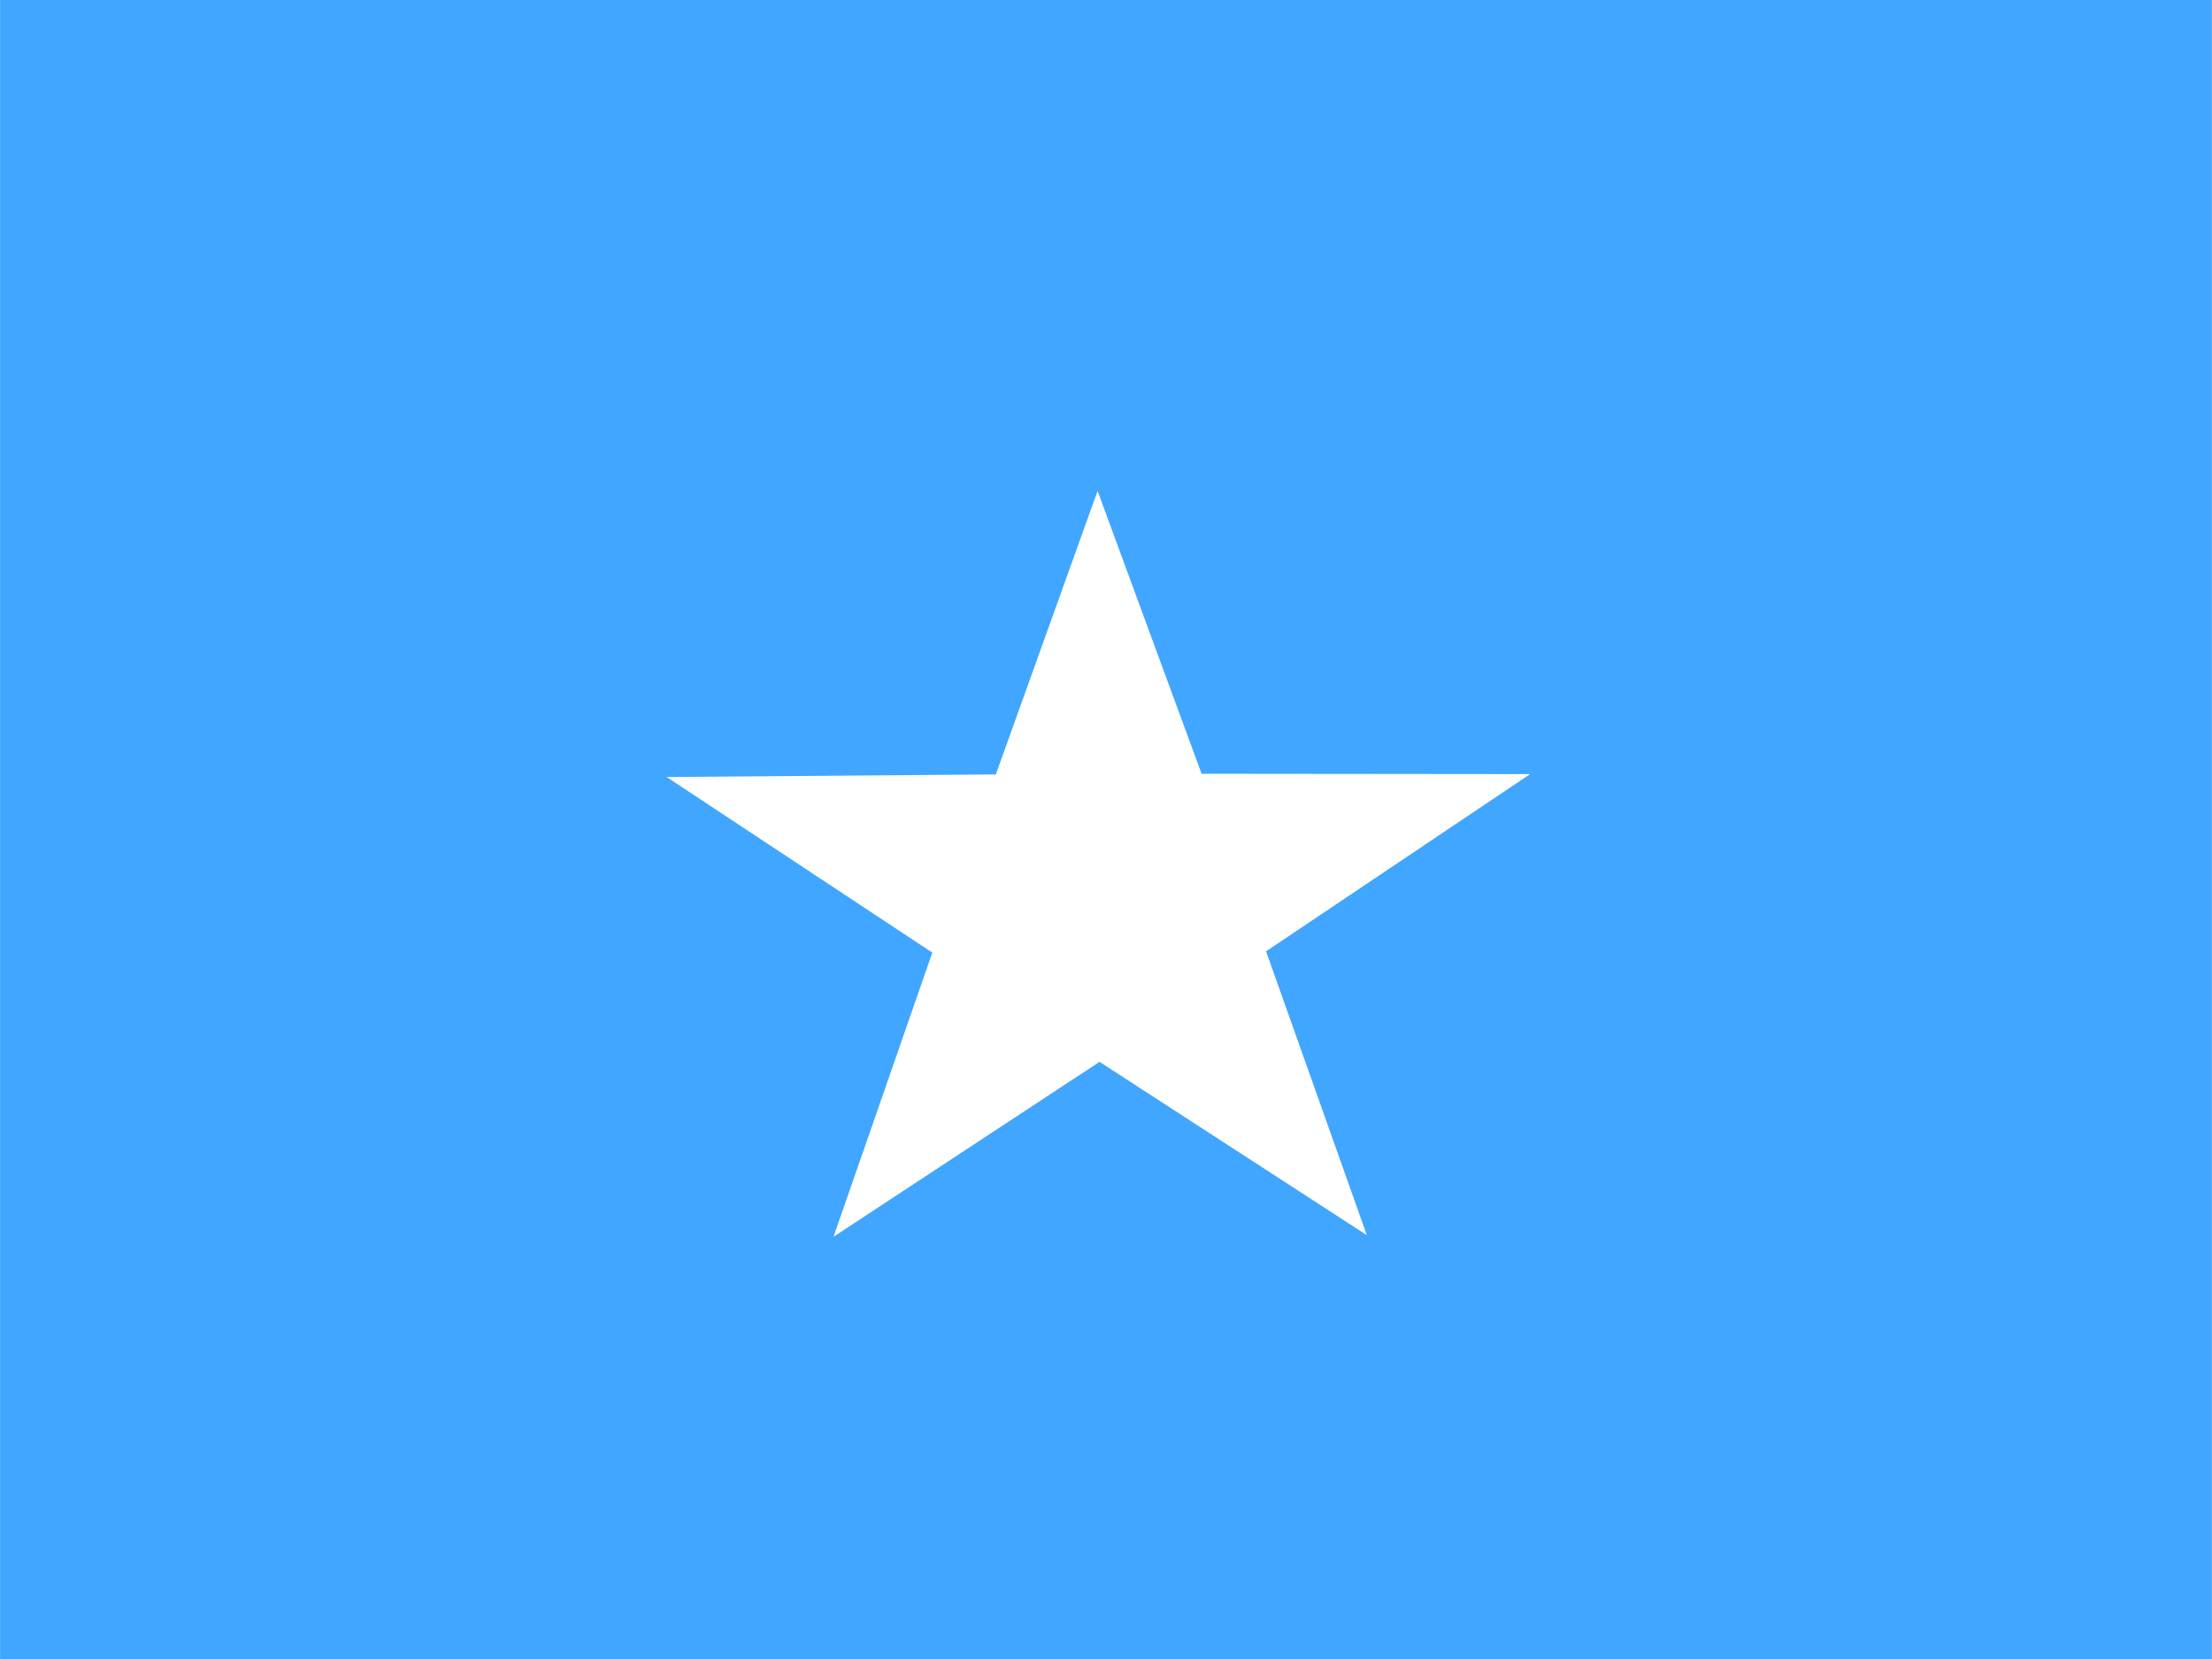
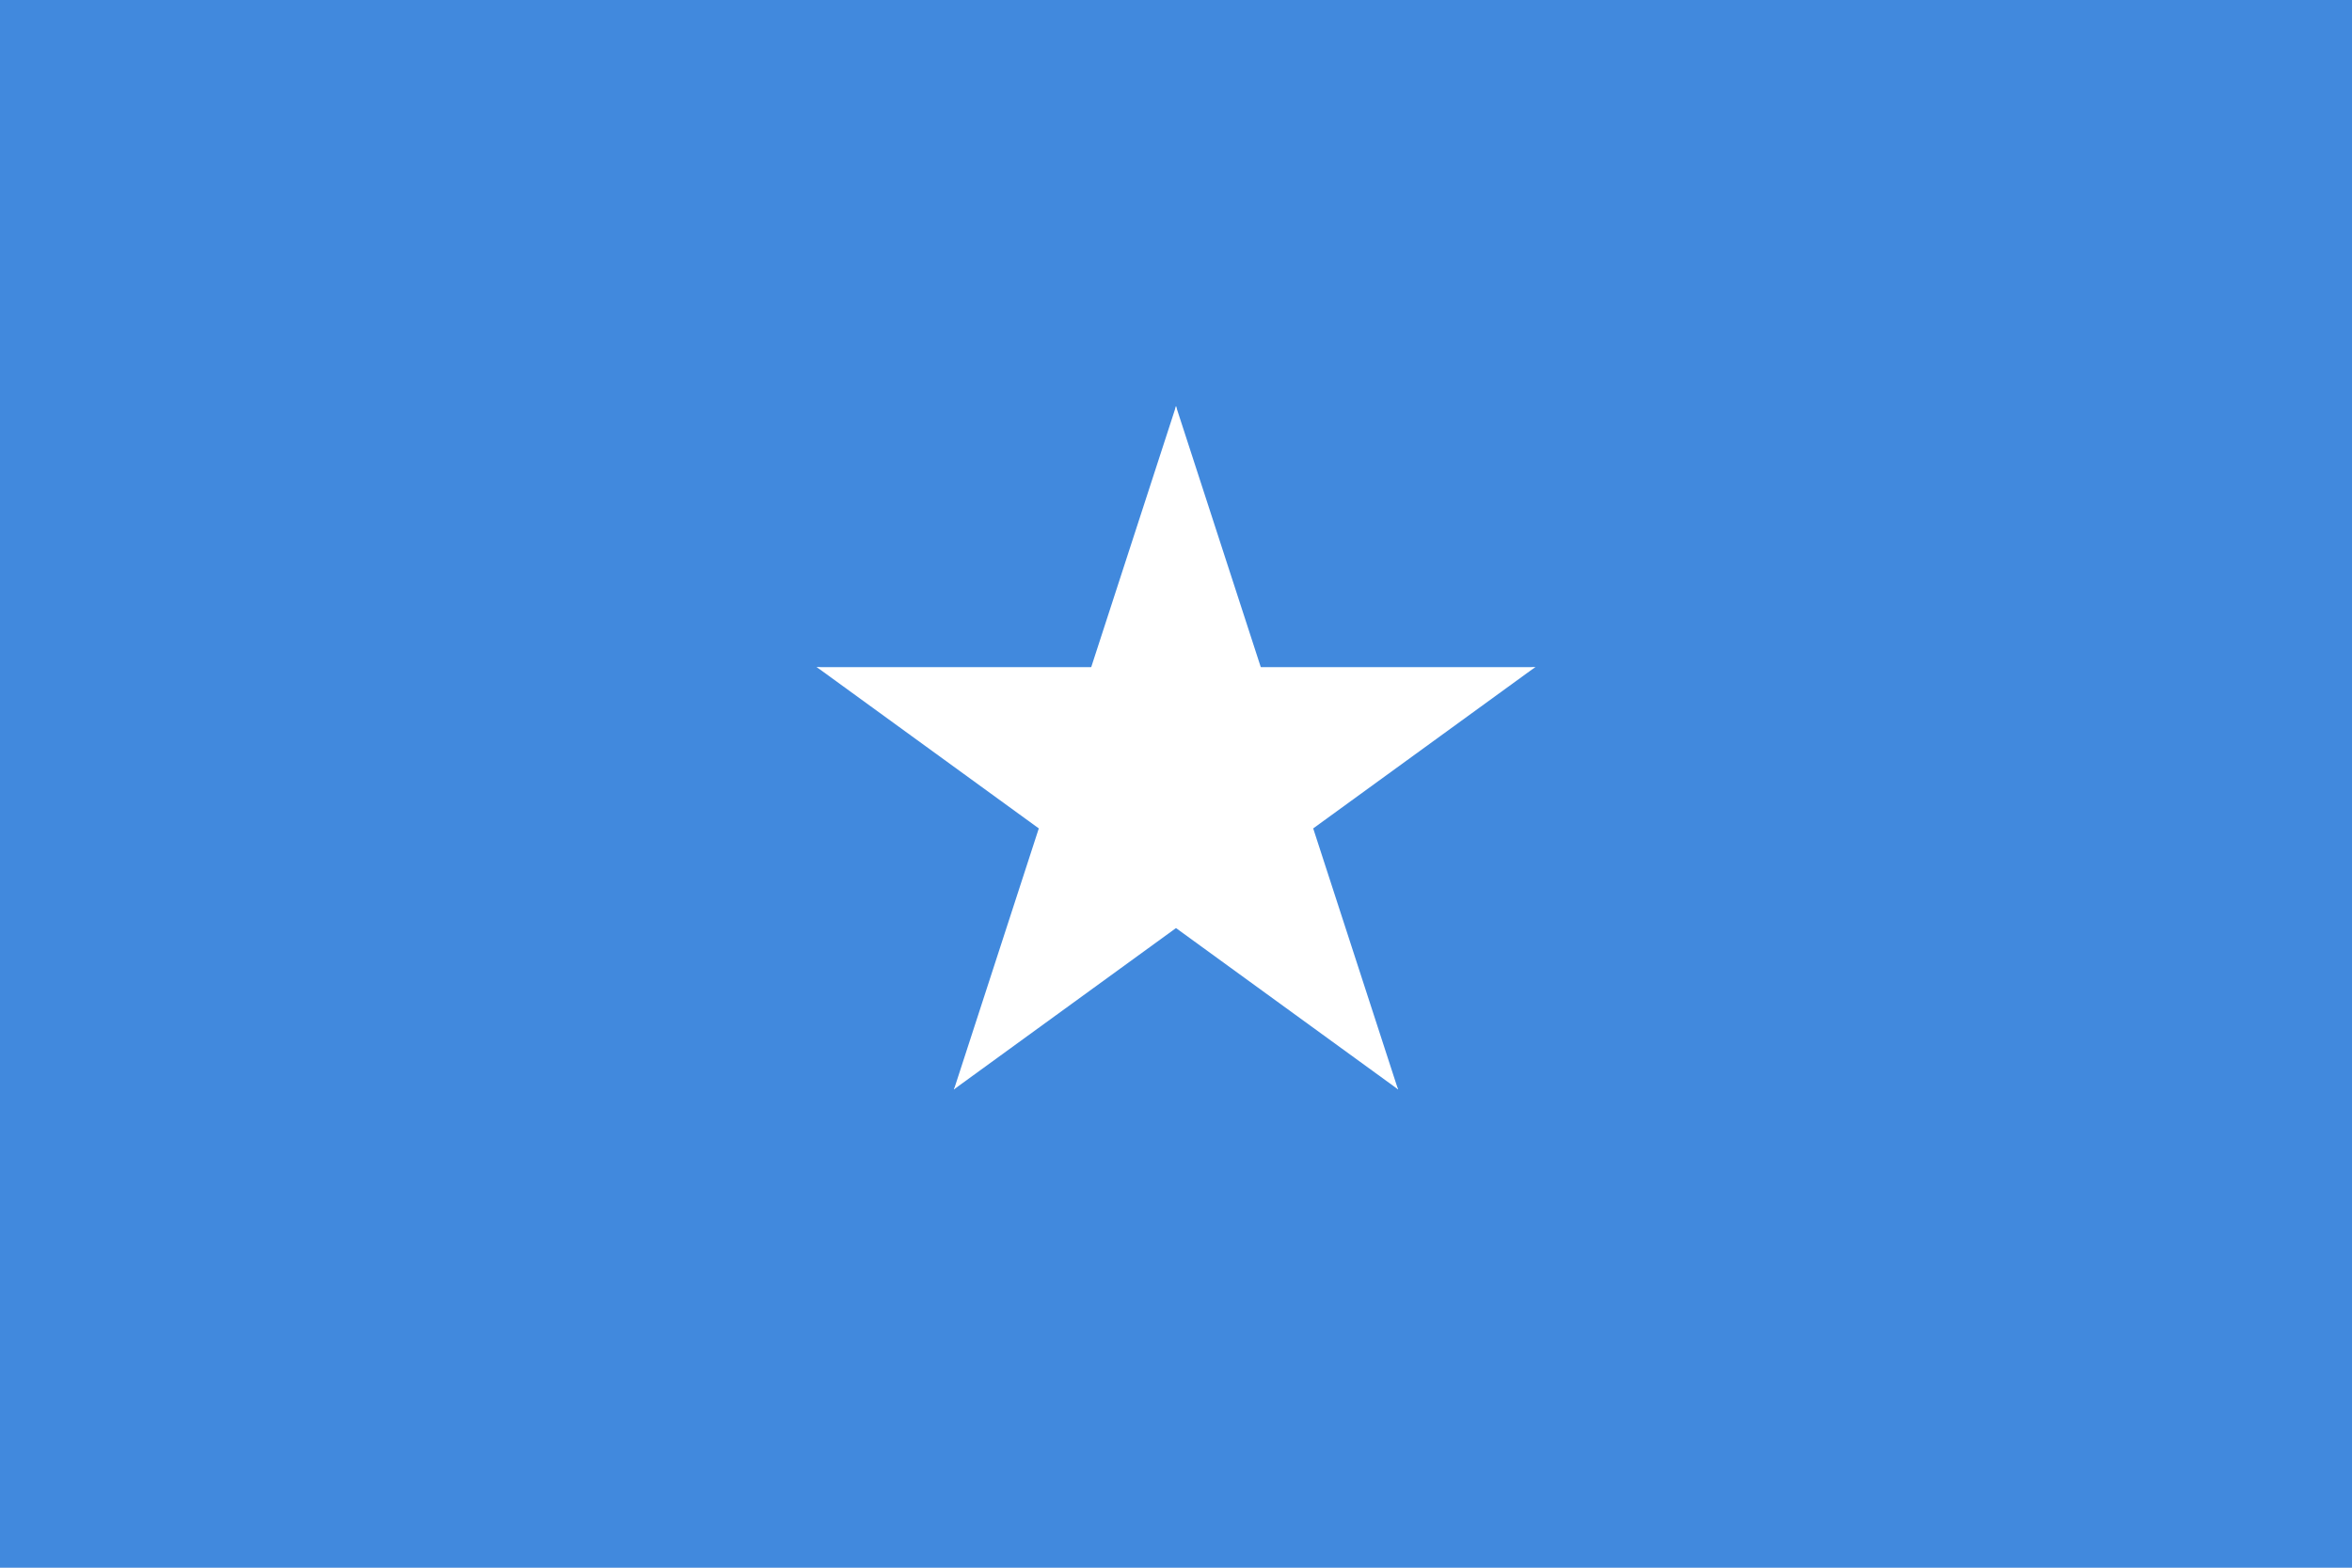
- <svg xmlns="http://www.w3.org/2000/svg" id="flag-icons-so" viewBox="0 0 640 480">
-   <defs>
-     <clipPath id="so-a">
-       <path fill-opacity=".7" d="M-85.3 0h682.6v512H-85.3z" />
-     </clipPath>
-   </defs>
-   <g fill-rule="evenodd" clip-path="url(#so-a)" transform="translate(80)scale(.9375)">
-     <path fill="#40a6ff" d="M-128 0h768v512h-768z" />
-     <path fill="#fff" d="M336.5 381.2 254 327.7l-82.1 54 30.5-87.7-82-54.2L222 239l31.4-87.5 32.1 87.3 101.4.1-81.5 54.7z" />
+ <svg xmlns="http://www.w3.org/2000/svg" xmlns:xlink="http://www.w3.org/1999/xlink" width="600" height="400" viewBox="0 0 81 54">
+   <path fill="#4189dd" d="M0 0h81v54H0z" />
+   <g transform="matrix(13 0 0 13 40.5 27)">
+     <g id="b">
+       <path id="a" fill="#fff" d="M0 0v1h.5z" transform="rotate(18 3.16 -.5)" />
+       <use xlink:href="#a" transform="scale(-1 1)" />
+     </g>
+     <use xlink:href="#b" transform="rotate(72)" />
+     <use xlink:href="#b" transform="rotate(-72)" />
+     <use xlink:href="#b" transform="rotate(144)" />
+     <use xlink:href="#b" transform="rotate(-144)" />
  </g>
</svg>
